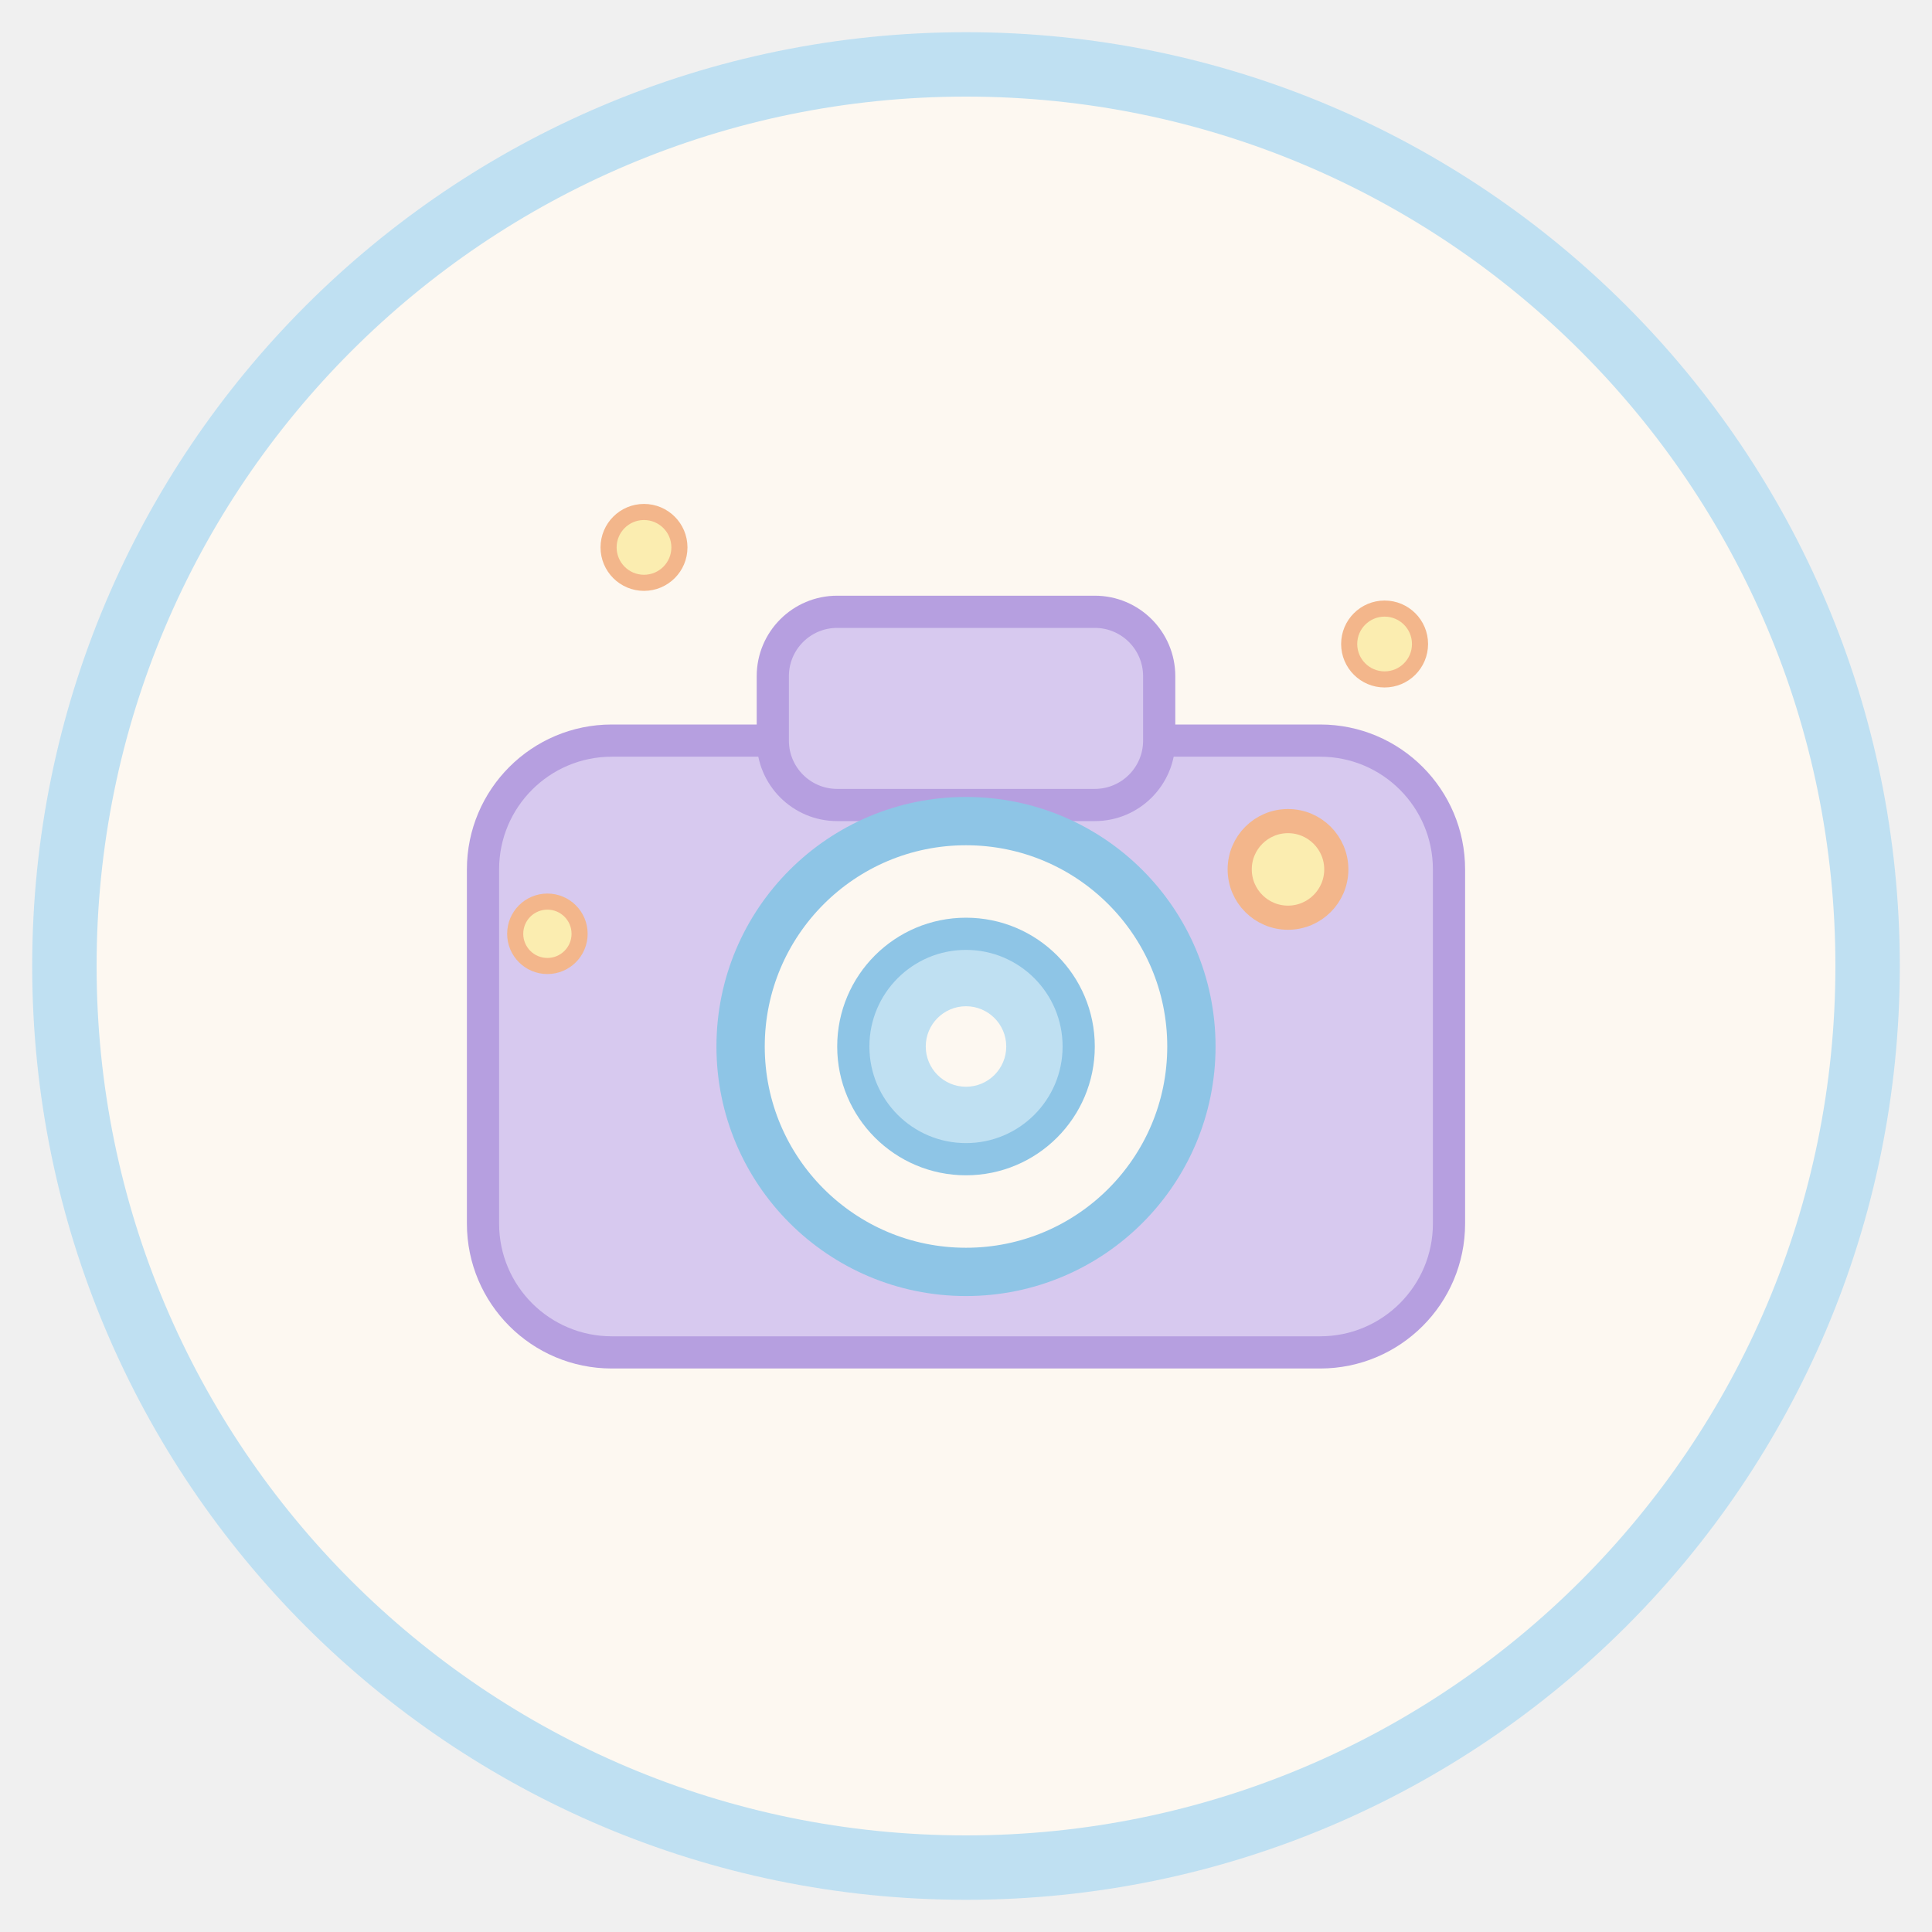
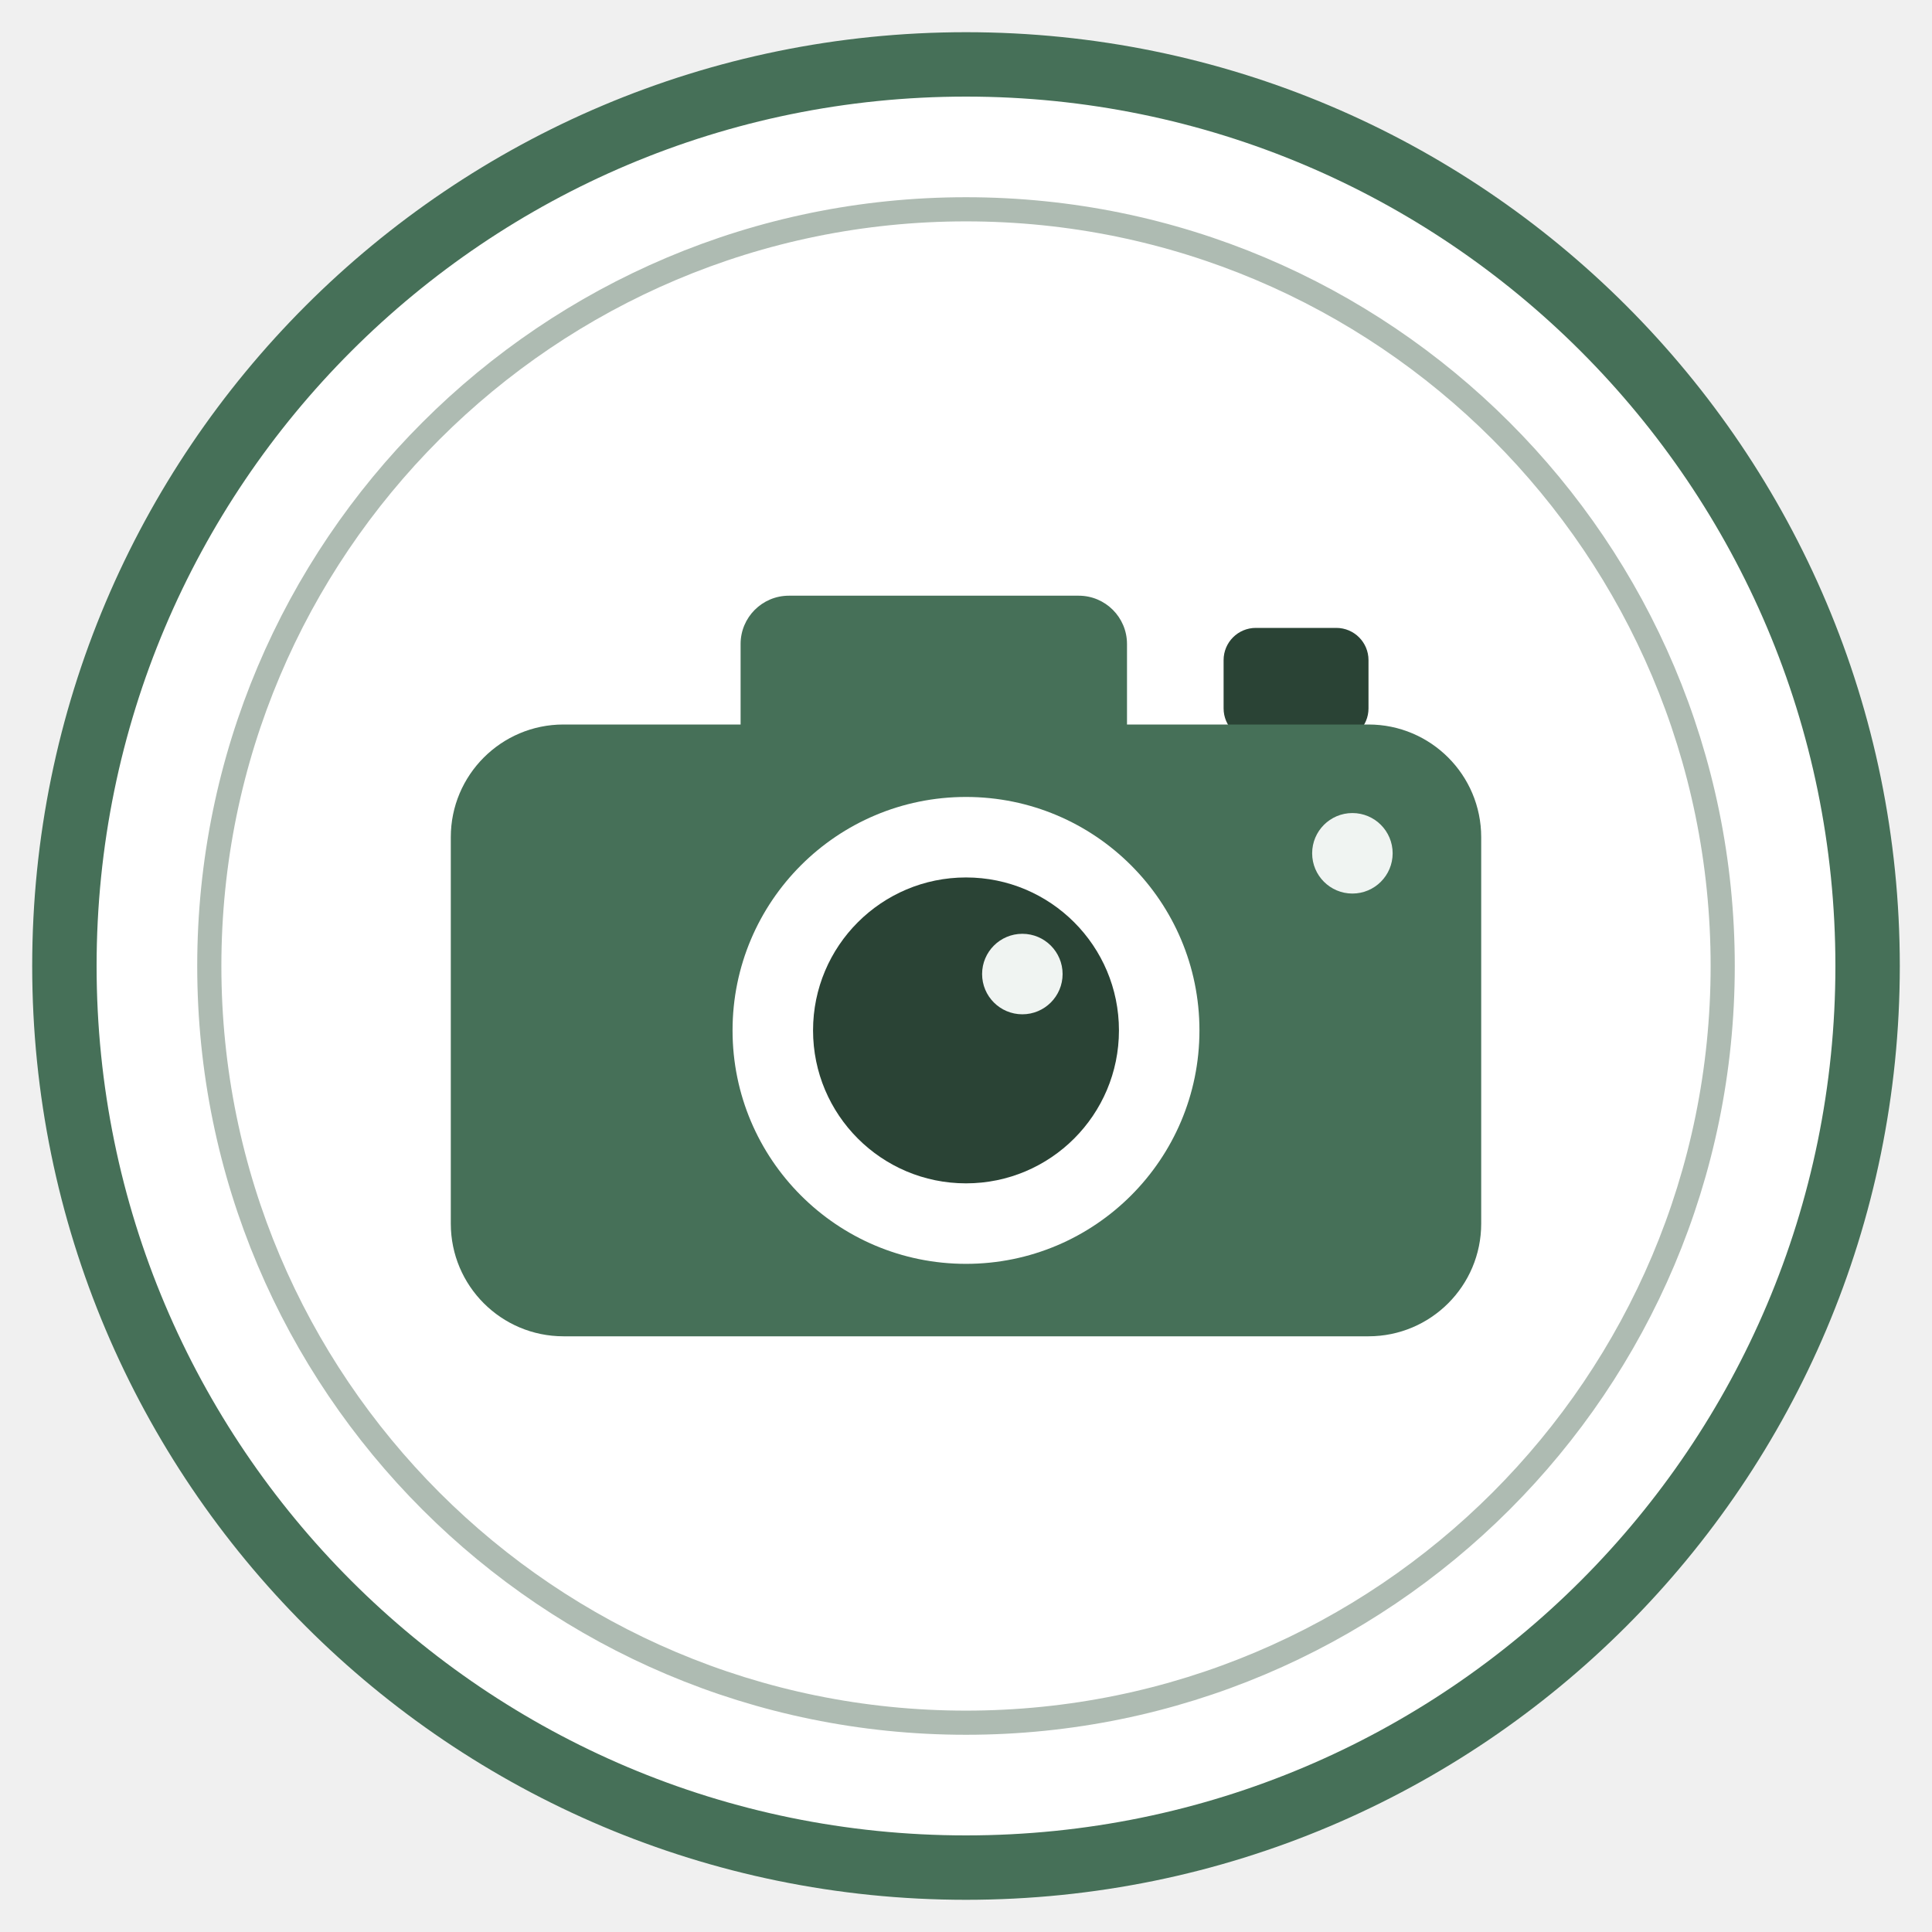
<svg xmlns="http://www.w3.org/2000/svg" viewBox="0 0 120 120" role="img" aria-label="Shutterbug badge">
-   <circle cx="60" cy="60" r="56" fill="#fdf8f1" stroke="#bfe0f2" stroke-width="4" />
-   <rect x="30" y="46" width="60" height="38" rx="8" fill="#d7c9ef" stroke="#b69fe0" stroke-width="2" />
-   <rect x="48" y="38" width="24" height="12" rx="4" fill="#d7c9ef" stroke="#b69fe0" stroke-width="2" />
-   <circle cx="60" cy="65" r="14" fill="#fdf8f1" stroke="#8ec5e6" stroke-width="3" />
-   <circle cx="60" cy="65" r="7" fill="#bfe0f2" stroke="#8ec5e6" stroke-width="2" />
-   <circle cx="60" cy="65" r="2.5" fill="#fdf8f1" />
-   <circle cx="80" cy="54" r="3" fill="#fbedb0" stroke="#f3b68b" stroke-width="1.5" />
-   <g fill="#fbedb0" stroke="#f3b68b" stroke-width="1">
-     <circle cx="40" cy="34" r="2.2" />
-     <circle cx="86" cy="40" r="2.2" />
-     <circle cx="34" cy="58" r="2" />
-   </g>
+   <circle cx="60" cy="60" r="56" fill="#ffffff" stroke="#467058" stroke-width="4" />
+   <circle cx="60" cy="60" r="47" fill="none" stroke="#aebbb2" stroke-width="1.5" />
+   <rect x="76" y="39" width="9" height="7" rx="2" fill="#2a4335" />
+   <rect x="46" y="37" width="24" height="11" rx="3" fill="#467058" />
+   <rect x="28" y="45" width="64" height="38" rx="7" fill="#467058" />
+   <circle cx="60" cy="64" r="14.5" fill="#ffffff" />
+   <circle cx="60" cy="64" r="9.5" fill="#2a4335" />
+   <circle cx="63.5" cy="60.5" r="2.5" fill="#f0f4f2" />
+   <circle cx="84" cy="53" r="2.5" fill="#f0f4f2" />
</svg>
